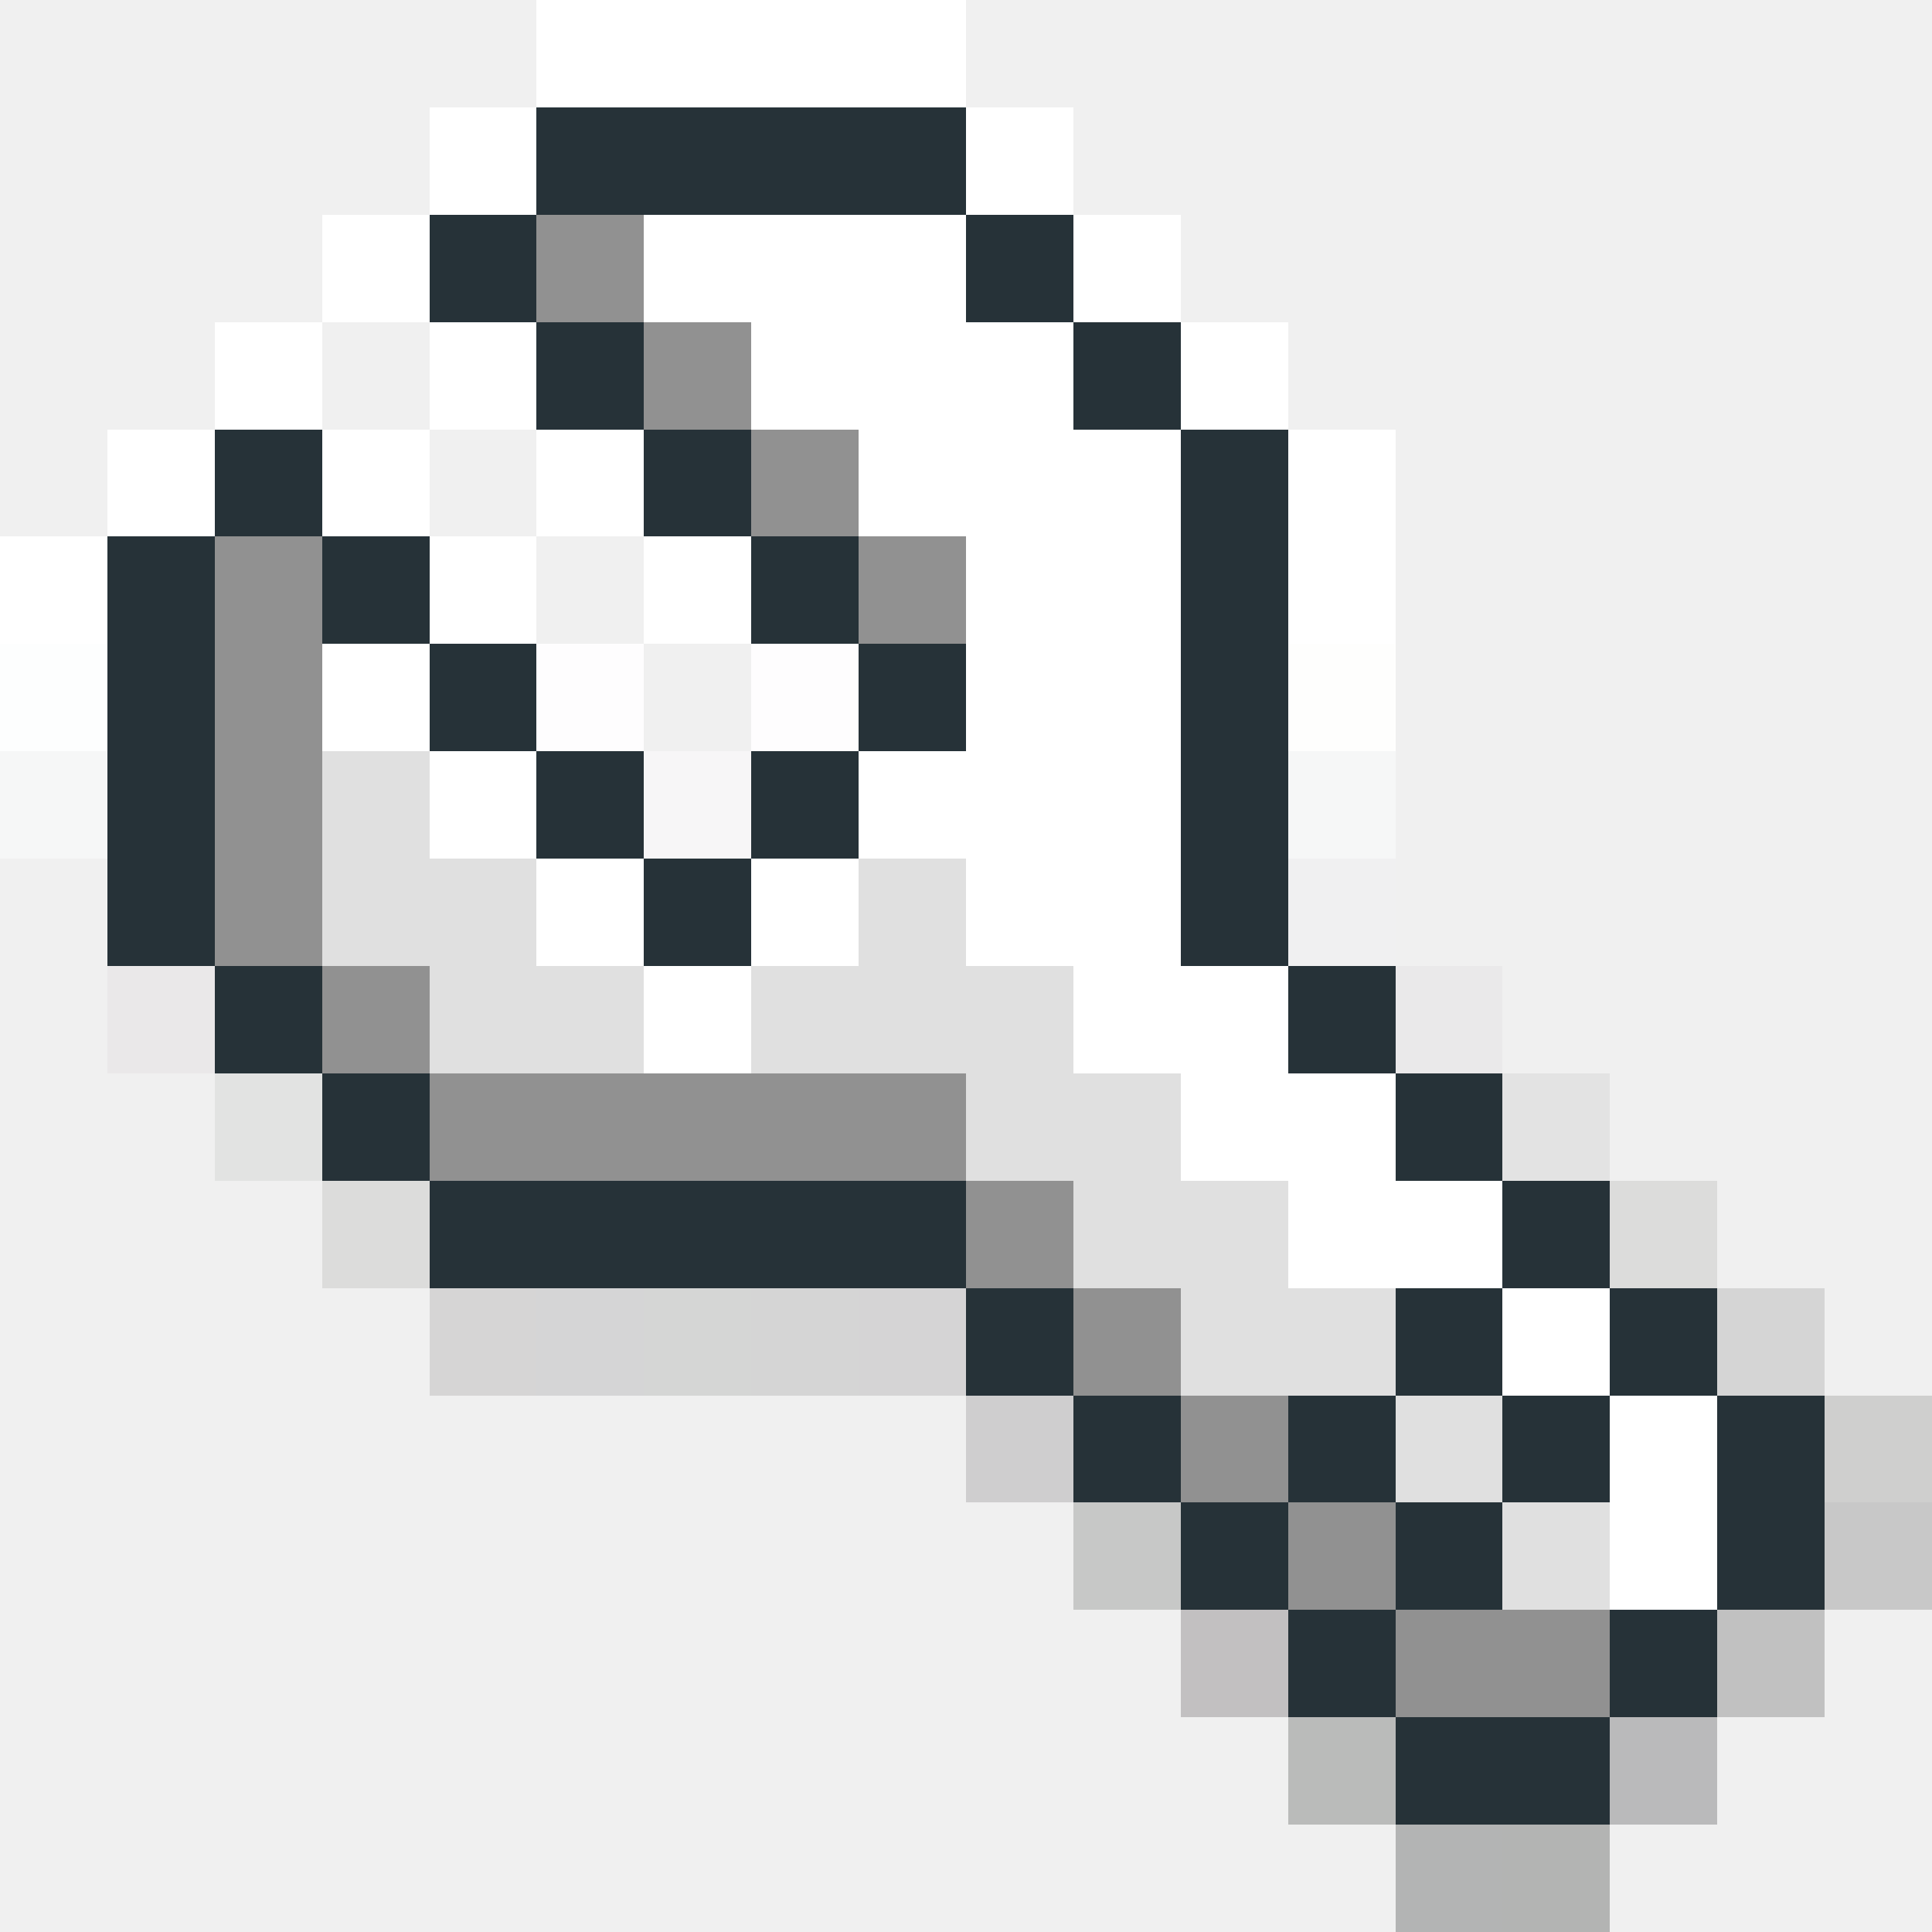
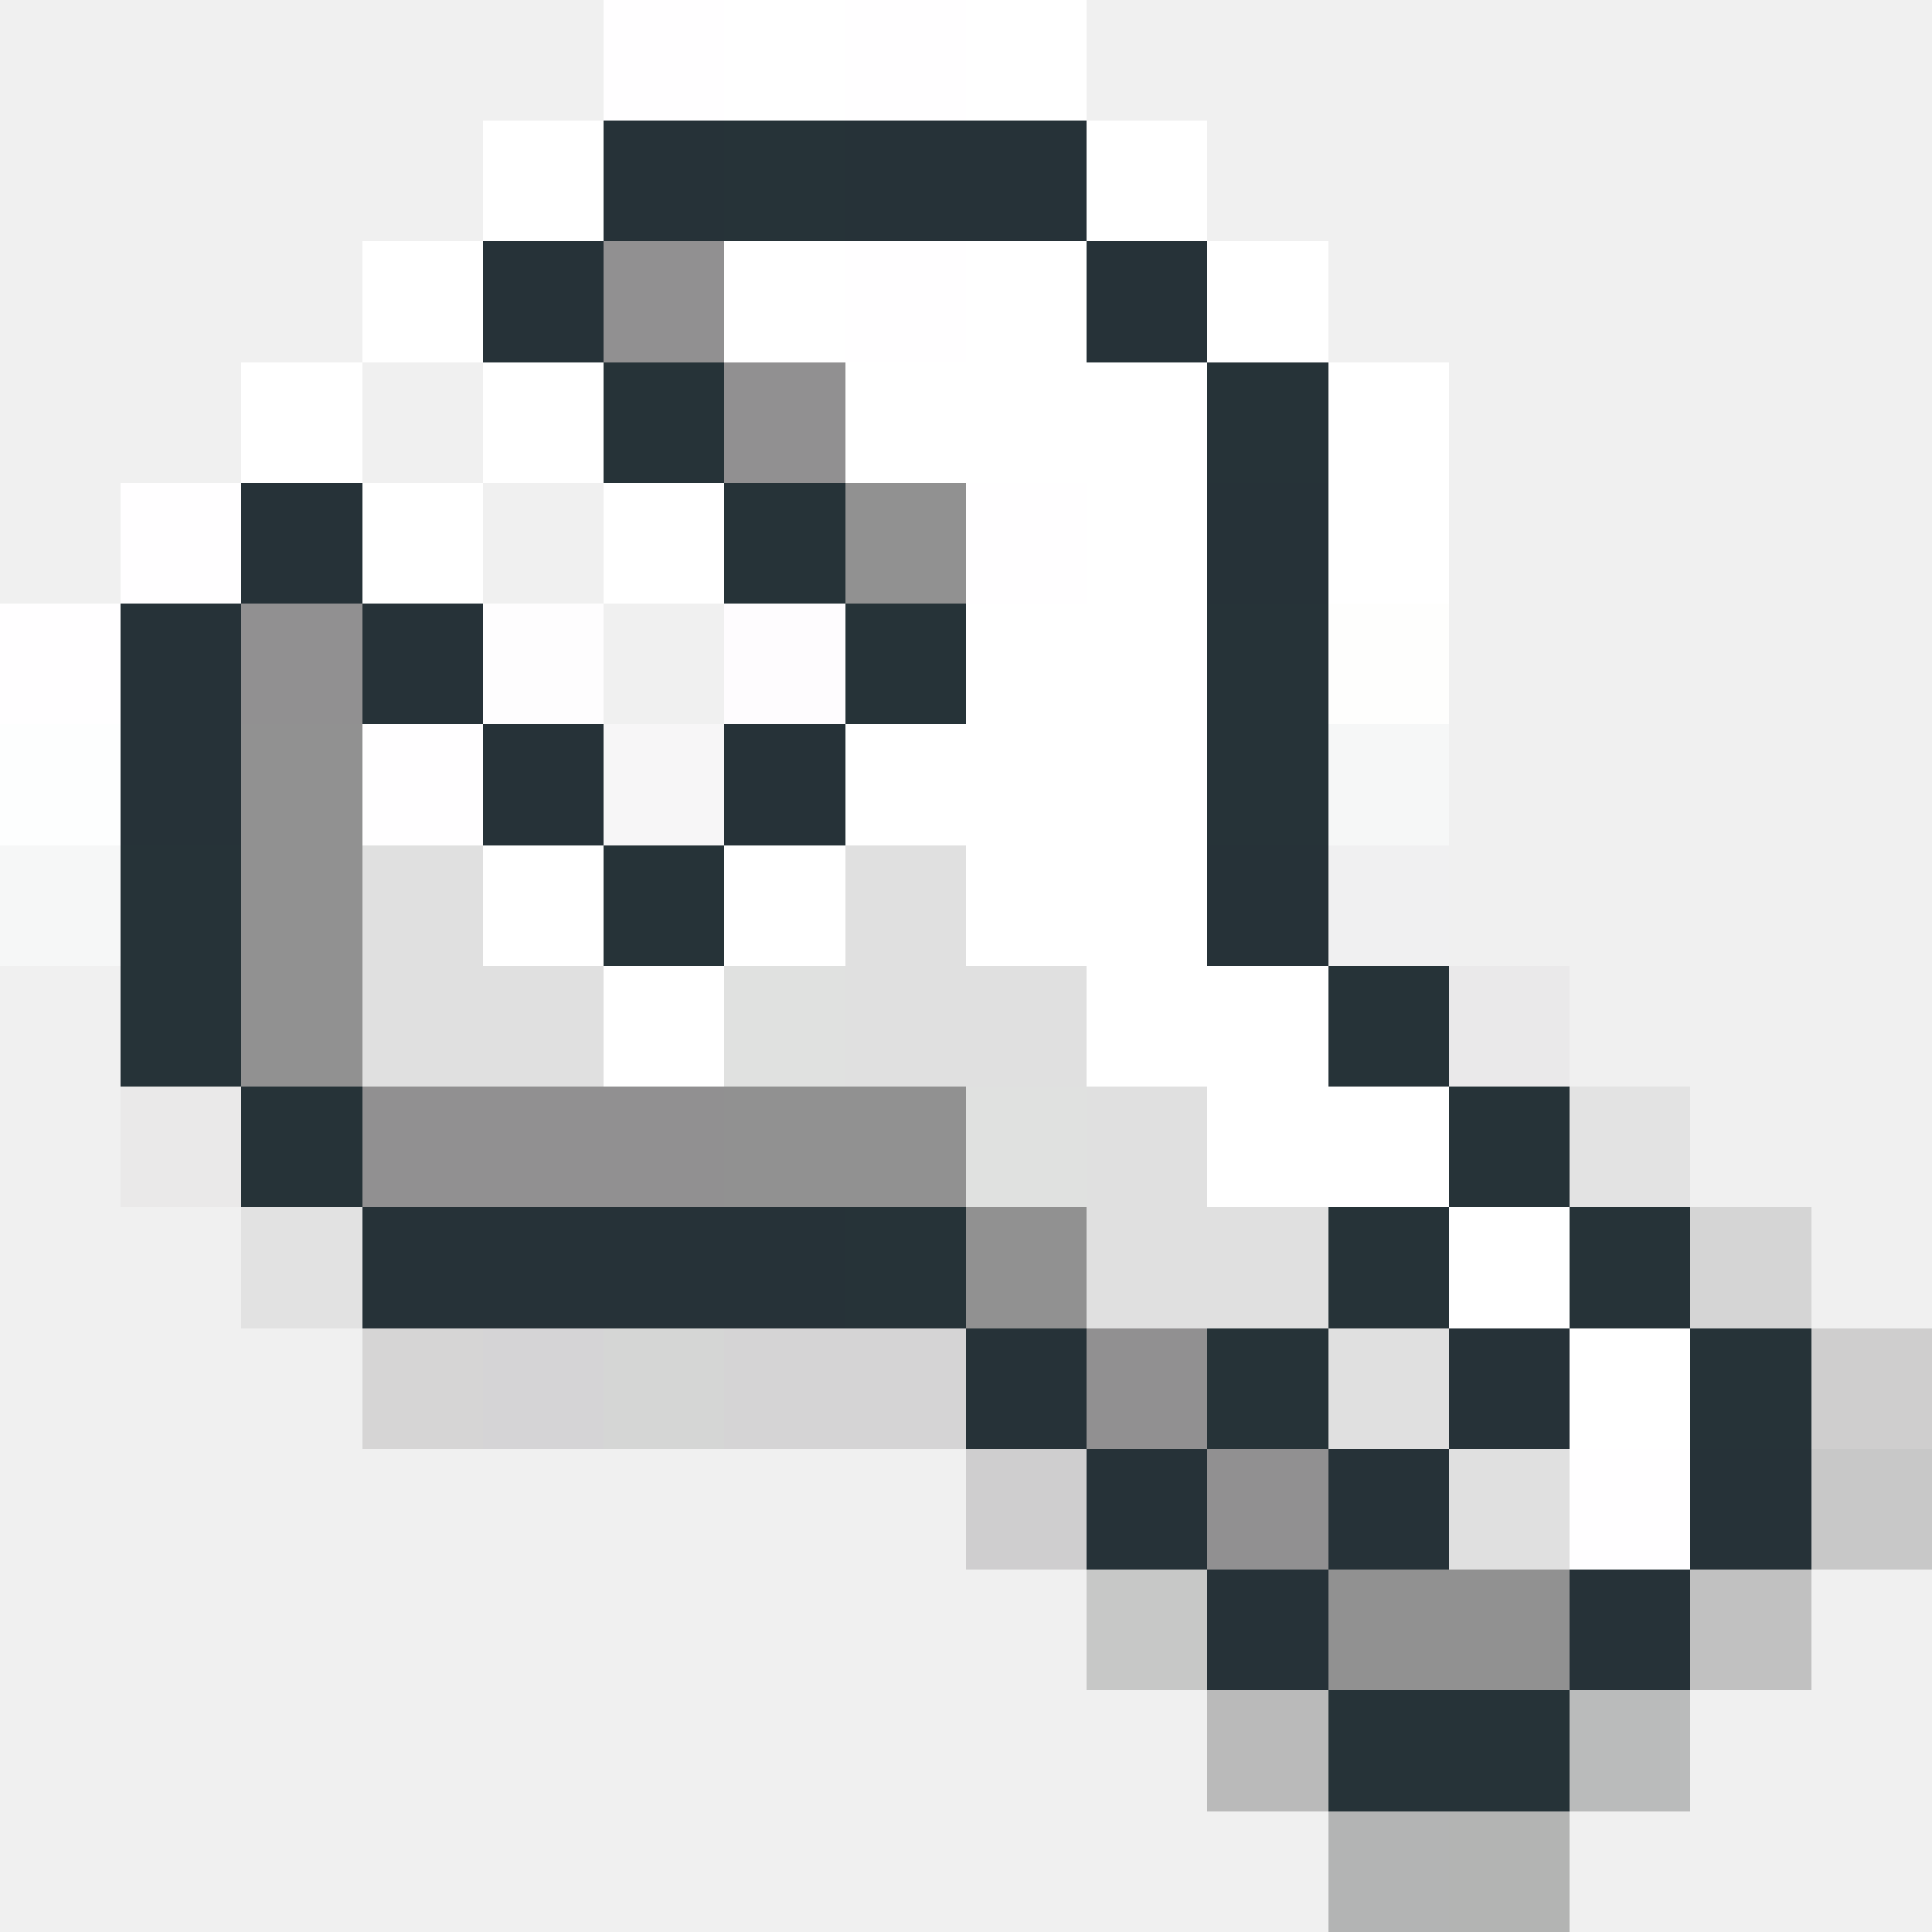
- <svg xmlns="http://www.w3.org/2000/svg" viewBox="0 -0.5 18 18" shape-rendering="crispEdges">
-   <path stroke="#ffffff" d="M5 0h4M4 1h1M9 1h1M3 2h1M6 2h3M10 2h1M2 3h1M4 3h1M7 3h3M11 3h1M1 4h1M3 4h1M5 4h1M8 4h3M12 4h1M0 5h1M4 5h1M6 5h1M9 5h2M12 5h1M3 6h1M9 6h2M4 7h1M8 7h3M5 8h1M7 8h1M9 8h2M6 9h1M10 9h2M11 10h2M12 11h2M14 12h1M15 13h1M15 14h1" />
-   <path stroke="#263238" d="M5 1h4M4 2h1M9 2h1M5 3h1M10 3h1M2 4h1M6 4h1M11 4h1M1 5h1M3 5h1M7 5h1M11 5h1M1 6h1M4 6h1M8 6h1M11 6h1M1 7h1M5 7h1M7 7h1M11 7h1M1 8h1M6 8h1M11 8h1M2 9h1M12 9h1M3 10h1M13 10h1M4 11h5M14 11h1M9 12h1M13 12h1M15 12h1M10 13h1M12 13h1M14 13h1M16 13h1M11 14h1M13 14h1M16 14h1M12 15h1M15 15h1M13 16h2" />
-   <path stroke="#919191" d="M5 2h1M6 3h1M7 4h1M2 5h1M8 5h1M2 6h1M2 7h1M2 8h1M3 9h1M4 10h5M9 11h1M10 12h1M11 13h1M12 14h1M13 15h2" />
+ <svg xmlns="http://www.w3.org/2000/svg" viewBox="0 -0.5 16 16" shape-rendering="crispEdges">
+   <path stroke="#fffeff" d="M5 0h1M7 0h1M7 2h1M1 4h1M8 4h1M0 5h1M3 6h1M13 12h1" />
+   <path stroke="#ffffff" d="M6 0h1M8 0h1M4 1h1M9 1h1M3 2h1M6 2h1M8 2h1M10 2h1M2 3h1M4 3h1M7 3h3M11 3h1M3 4h1M5 4h1M9 4h1M11 4h1M8 5h2M7 6h3M4 7h1M6 7h1M8 7h2M5 8h1M9 8h2M10 9h2M12 10h1M13 11h1" />
+   <path stroke="#263238" d="M5 1h1M7 1h2M4 2h1M9 2h1M2 4h1M10 4h1M1 5h1M3 5h1M1 6h1M4 6h1M6 6h1M10 7h1M3 10h4M8 11h1M12 11h1M9 12h1M11 12h1M14 12h1M10 13h1M13 13h1" />
+   <path stroke="#263338" d="M6 1h1M5 3h1M10 3h1M6 4h1M7 5h1M10 5h1M10 6h1M1 7h1M5 7h1M1 8h1M11 8h1M2 9h1M12 9h1M7 10h1M11 10h1M13 10h1M10 11h1M14 11h1M11 14h2" />
+   <path stroke="#919091" d="M5 2h1M6 3h1M2 5h1M3 9h3M9 11h1M10 12h1" />
+   <path stroke="#919191" d="M7 4h1M2 6h1M2 7h1M2 8h1M6 9h2M8 10h1M11 13h2" />
+   <path stroke="#fefdfe" d="M4 5h1" />
+   <path stroke="#fefcfe" d="M6 5h1" />
+   <path stroke="#fefefd" d="M11 5h1" />
  <path stroke="#fdfefe" d="M0 6h1" />
-   <path stroke="#fefdfe" d="M5 6h1M7 6h1" />
-   <path stroke="#fefefd" d="M12 6h1" />
-   <path stroke="#f6f7f7" d="M0 7h1M12 7h1" />
-   <path stroke="#e0e0e0" d="M3 7h1M3 8h2M8 8h1M4 9h2M7 9h3M9 10h2M10 11h2M11 12h2M13 13h1M14 14h1" />
-   <path stroke="#f7f6f7" d="M6 7h1" />
+   <path stroke="#f7f6f7" d="M5 6h1" />
+   <path stroke="#f6f7f7" d="M11 6h1M0 7h1" />
+   <path stroke="#e0e0e0" d="M3 7h1M7 7h1M3 8h2M7 8h2M9 9h1M9 10h2M11 11h1M12 12h1" />
+   <path stroke="#f0f0f1" d="M11 7h1" />
  <path stroke="#f0f0f0" d="M0 8h1" />
-   <path stroke="#f0f0f1" d="M12 8h1" />
-   <path stroke="#eae8e9" d="M1 9h1" />
-   <path stroke="#eae9ea" d="M13 9h1" />
-   <path stroke="#e2e3e2" d="M2 10h1" />
-   <path stroke="#e3e3e3" d="M14 10h1" />
-   <path stroke="#dcdcdb" d="M3 11h1M15 11h1" />
-   <path stroke="#d6d5d5" d="M4 12h1" />
-   <path stroke="#d5d5d6" d="M5 12h1" />
-   <path stroke="#d5d6d5" d="M6 12h1" />
-   <path stroke="#d5d5d5" d="M7 12h1M16 12h1" />
-   <path stroke="#d5d4d5" d="M8 12h1" />
-   <path stroke="#cfcecf" d="M9 13h1" />
-   <path stroke="#cfcfce" d="M17 13h1" />
-   <path stroke="#c7c8c7" d="M10 14h1" />
-   <path stroke="#c8c8c8" d="M17 14h1" />
-   <path stroke="#c2c0c1" d="M11 15h1" />
-   <path stroke="#c1c1c1" d="M16 15h1" />
-   <path stroke="#babbba" d="M12 16h1" />
-   <path stroke="#bababb" d="M15 16h1" />
-   <path stroke="#b3b4b4" d="M13 17h1" />
-   <path stroke="#b3b4b3" d="M14 17h1" />
+   <path stroke="#e0e1e0" d="M6 8h1M8 9h1" />
+   <path stroke="#eae9ea" d="M12 8h1" />
+   <path stroke="#eae9e9" d="M1 9h1" />
+   <path stroke="#e3e3e3" d="M13 9h1" />
+   <path stroke="#e2e2e2" d="M2 10h1" />
+   <path stroke="#d5d5d5" d="M14 10h1" />
+   <path stroke="#d6d5d5" d="M3 11h1" />
+   <path stroke="#d5d4d6" d="M4 11h1" />
+   <path stroke="#d5d6d5" d="M5 11h1" />
+   <path stroke="#d5d4d5" d="M6 11h2" />
+   <path stroke="#cfcece" d="M15 11h1" />
+   <path stroke="#cfcecf" d="M8 12h1" />
+   <path stroke="#c8c8c8" d="M15 12h1" />
+   <path stroke="#c7c8c7" d="M9 13h1" />
+   <path stroke="#c1c1c1" d="M14 13h1" />
+   <path stroke="#bababa" d="M10 14h1" />
+   <path stroke="#babbbb" d="M13 14h1" />
+   <path stroke="#b3b4b4" d="M11 15h1" />
+   <path stroke="#b3b4b3" d="M12 15h1" />
</svg>
